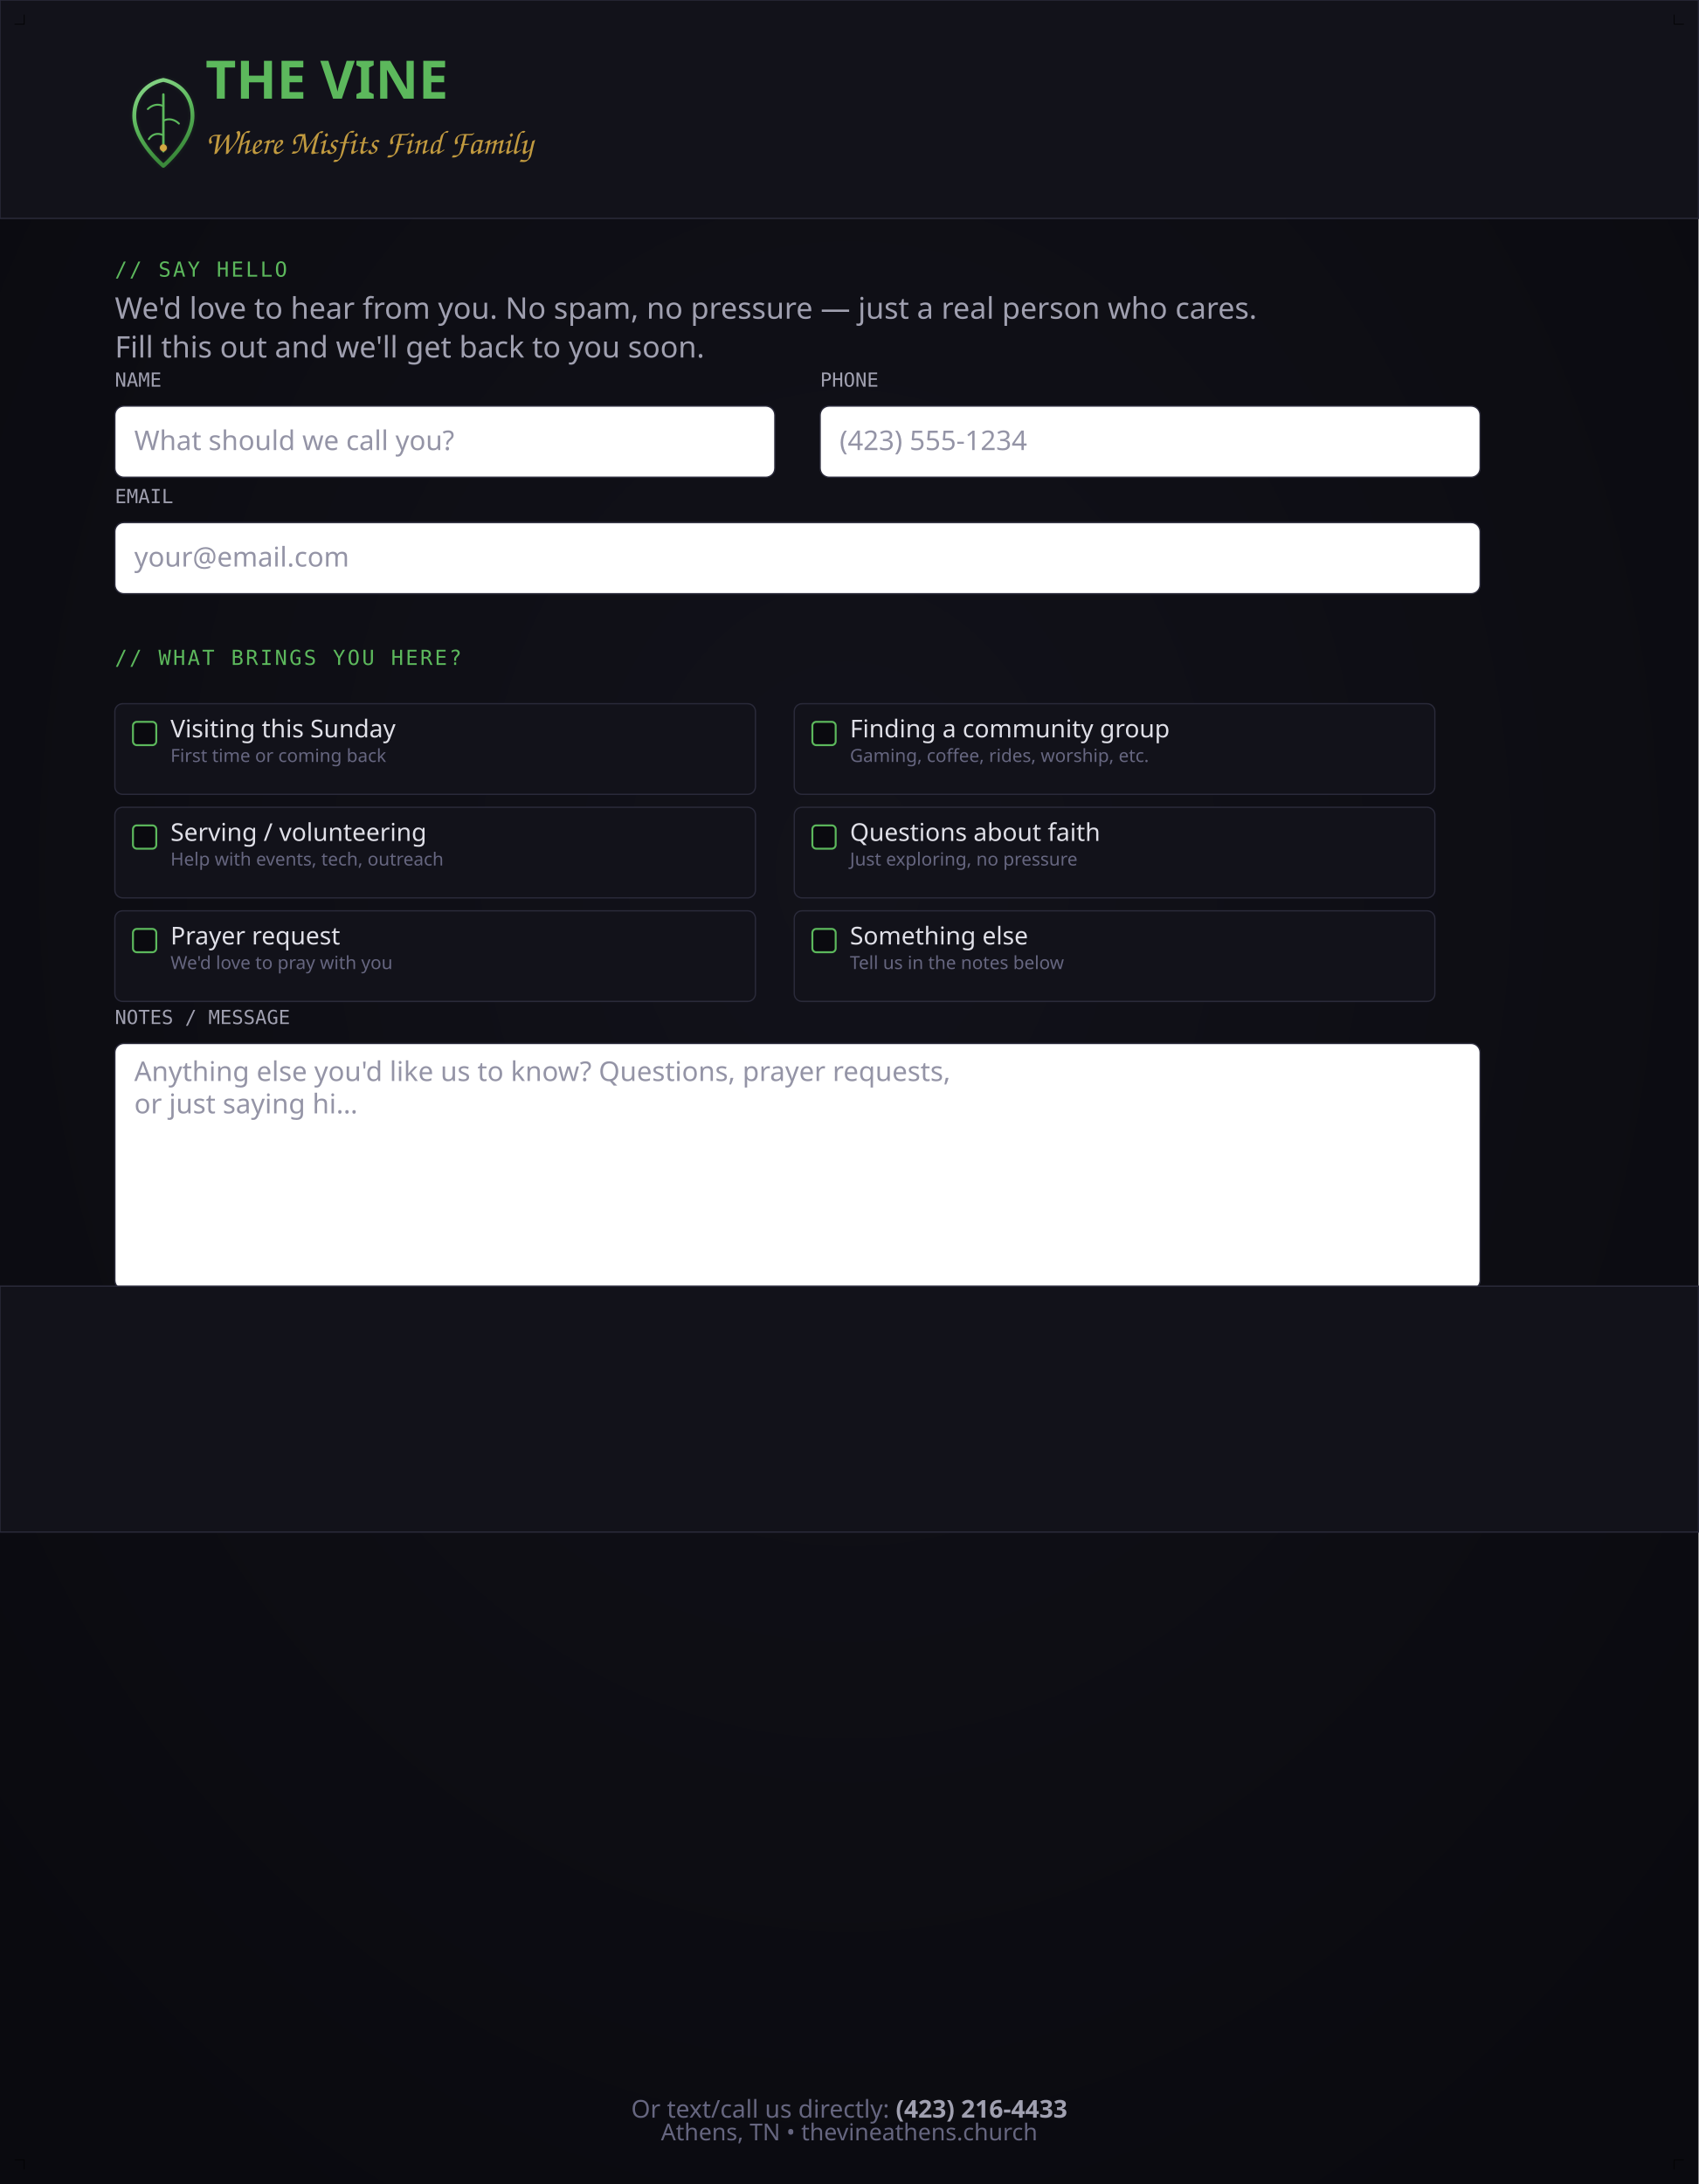
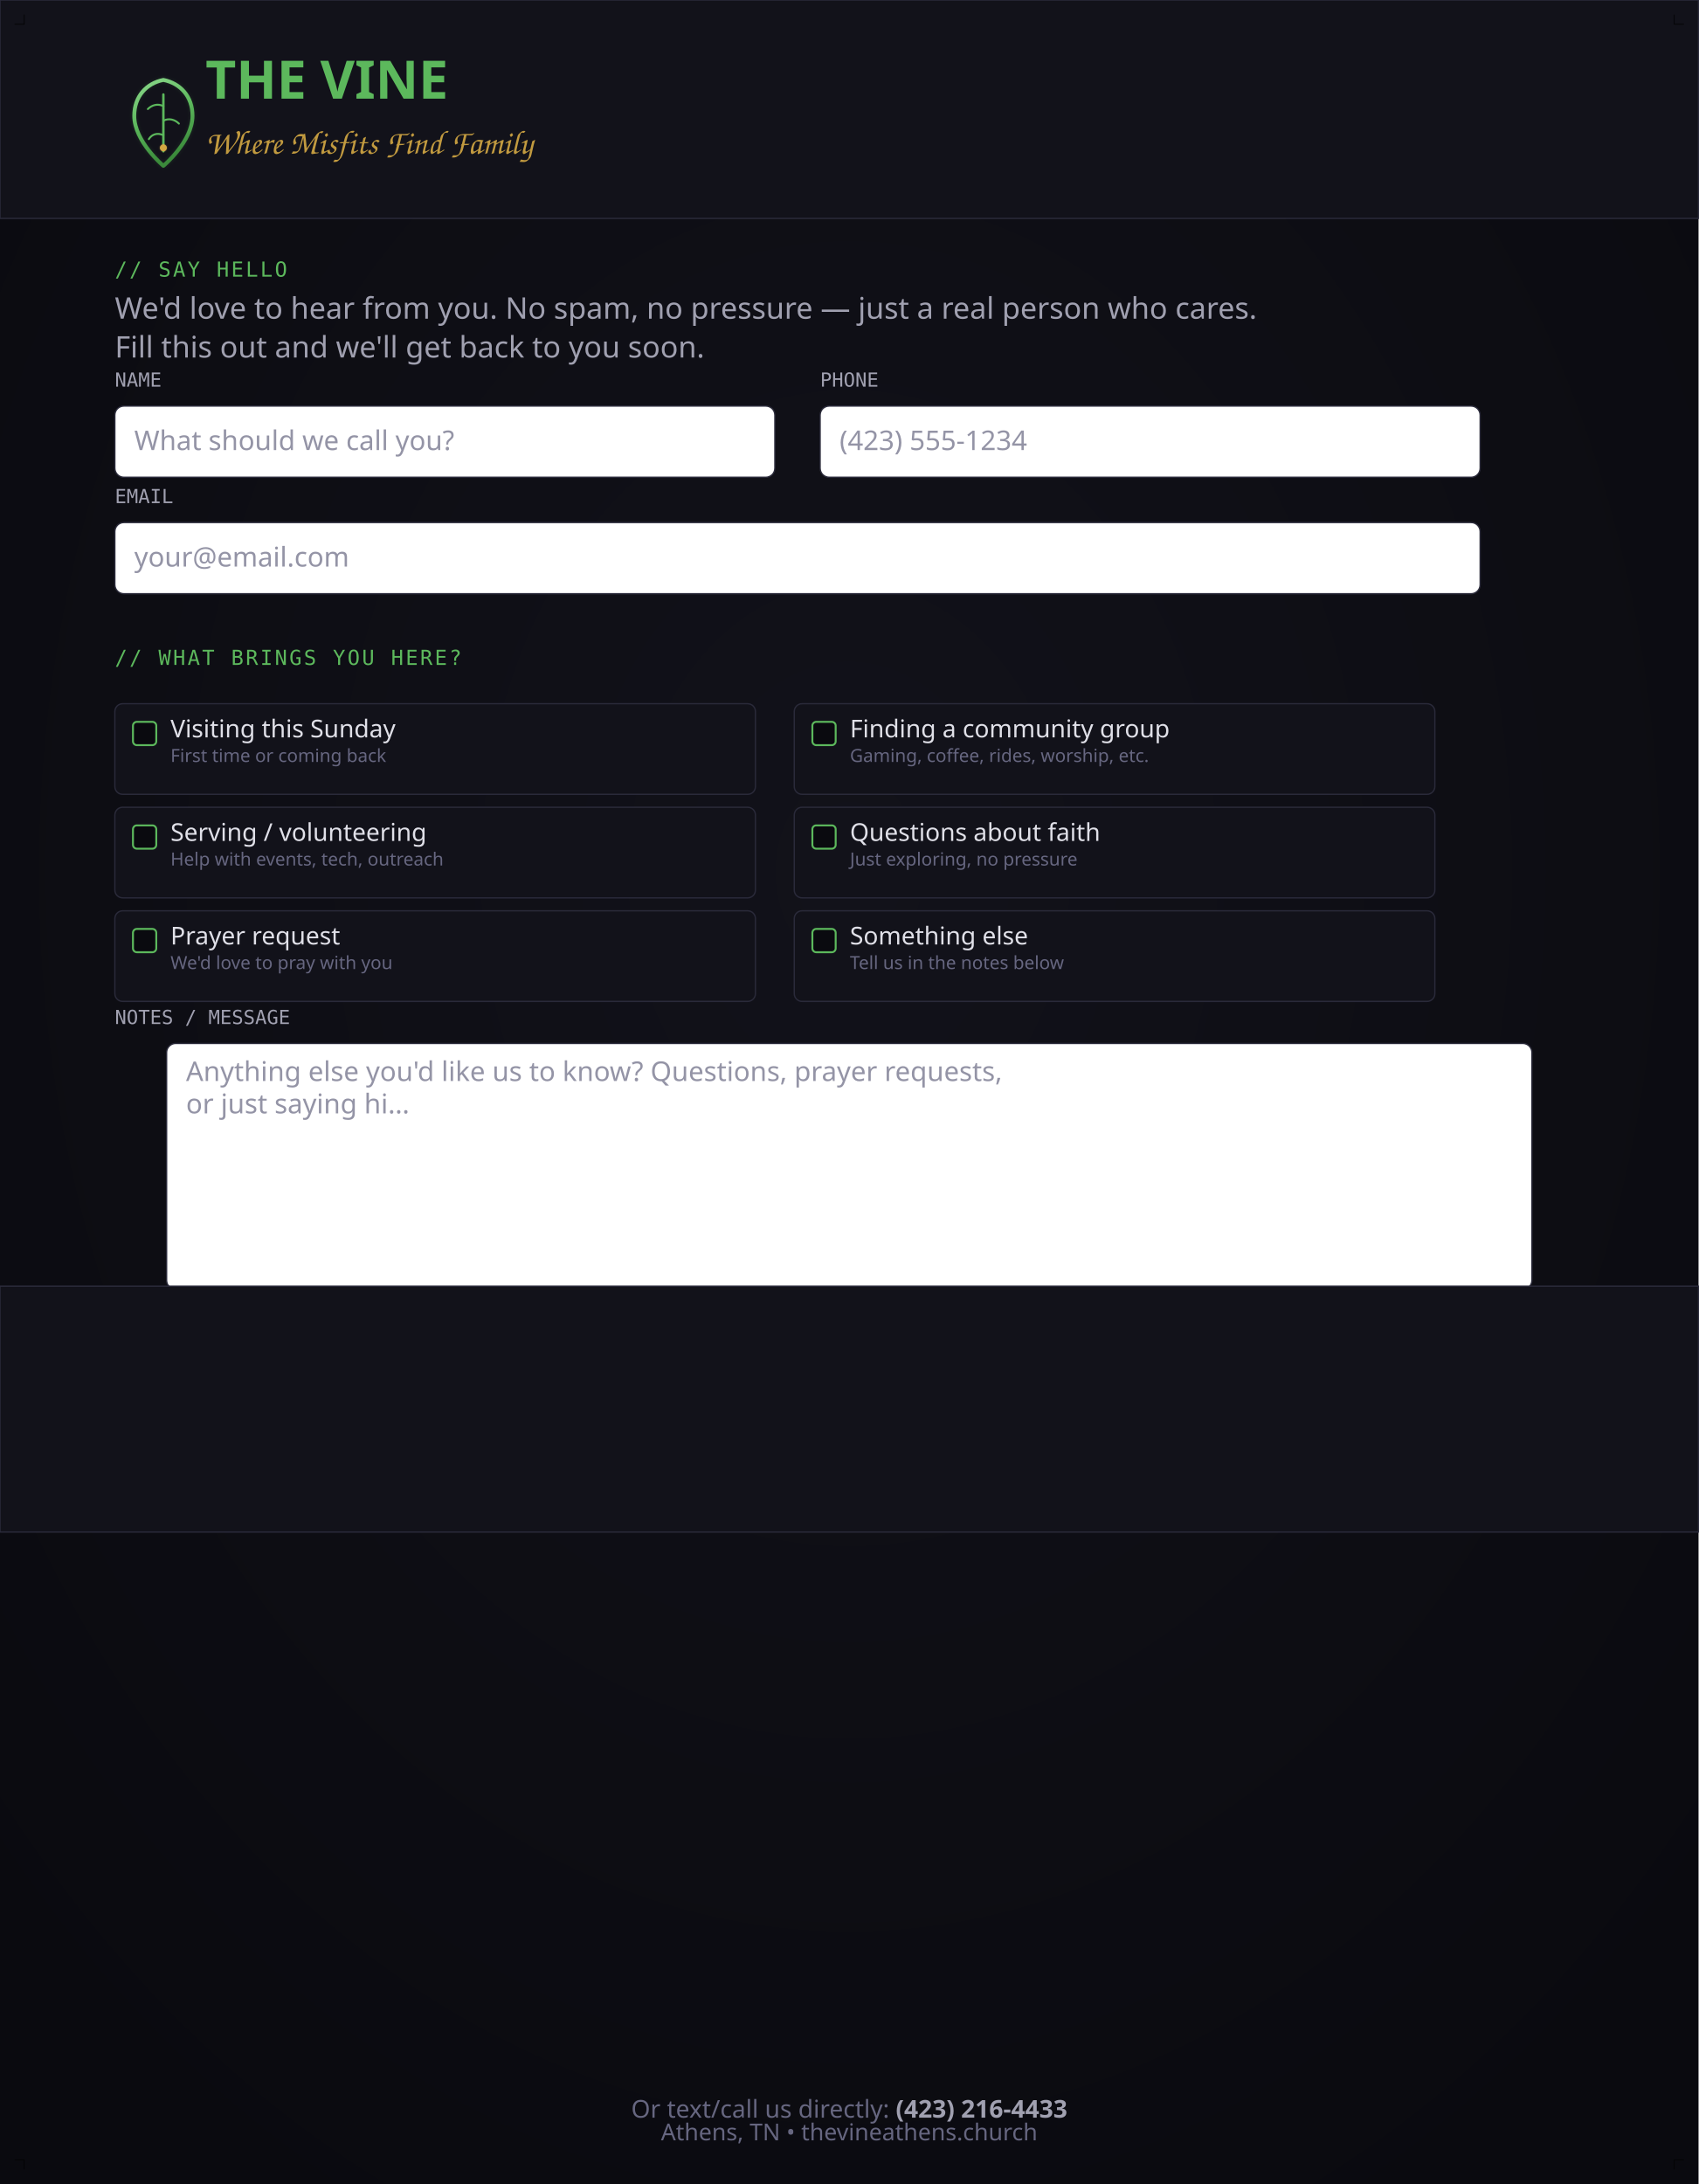
<svg xmlns="http://www.w3.org/2000/svg" viewBox="-37.5 -37.5 2625 3375" width="2625" height="3375">
  <defs>
    <radialGradient id="form-bg" cx="50%" cy="40%" r="70%">
      <stop offset="0%" stop-color="#12121a" />
      <stop offset="100%" stop-color="#0a0a0f" />
    </radialGradient>
    <linearGradient id="form-leaf" x1="0" y1="0" x2="0.3" y2="1">
      <stop offset="0%" stop-color="#8cd98c" />
      <stop offset="50%" stop-color="#5cb85c" />
      <stop offset="100%" stop-color="#3a8a3a" />
    </linearGradient>
    <filter id="form-amber-glow" x="-50%" y="-50%" width="200%" height="200%">
      <feGaussianBlur in="SourceGraphic" stdDeviation="2" result="blur" />
      <feMerge>
        <feMergeNode in="blur" />
        <feMergeNode in="SourceGraphic" />
      </feMerge>
    </filter>
    <filter id="form-leaf-glow" x="-20%" y="-20%" width="140%" height="140%">
      <feGaussianBlur in="SourceAlpha" stdDeviation="4" result="blur" />
      <feFlood flood-color="#5cb85c" flood-opacity="0.15" />
      <feComposite in2="blur" operator="in" result="glow" />
      <feMerge>
        <feMergeNode in="glow" />
        <feMergeNode in="SourceGraphic" />
      </feMerge>
    </filter>
  </defs>
  <rect x="-37.5" y="-37.5" width="2625" height="3375" fill="url(#form-bg)" />
  <g transform="translate(0, 0)">
    <rect x="-37.5" y="-37.5" width="2625" height="337.5" fill="#12121a" stroke="#2a2a3a" stroke-width="2" />
    <g transform="translate(140, 80) scale(0.75)">
      <path d="M100 185 C100 185 40 135 40 82 C40 42 65 15 100 8 C135 15 160 42 160 82 C160 135 100 185 100 185Z" fill="none" stroke="url(#form-leaf)" stroke-width="8" stroke-linejoin="round" filter="url(#form-leaf-glow)" />
      <line x1="100" y1="38" x2="100" y2="155" stroke="#5cb85c" stroke-width="5" stroke-linecap="round" />
      <path d="M100 62 C88 56 76 60 68 68" fill="none" stroke="#5cb85c" stroke-width="4" stroke-linecap="round" />
      <path d="M100 92 C112 86 124 90 132 98" fill="none" stroke="#5cb85c" stroke-width="4" stroke-linecap="round" />
      <path d="M100 122 C88 116 76 120 70 130" fill="none" stroke="#5cb85c" stroke-width="4" stroke-linecap="round" />
      <circle cx="100" cy="148" r="7" fill="#d4a843" filter="url(#form-amber-glow)" />
    </g>
    <text x="280" y="115" font-family="'Space Grotesk', sans-serif" font-size="82" font-weight="700" fill="#5cb85c">THE VINE</text>
    <text x="280" y="200" font-family="'Caveat', cursive" font-size="52" fill="#d4a843" opacity="0.9">Where Misfits Find Family</text>
  </g>
  <g transform="translate(0, 340)">
    <text x="140" y="50" font-family="'JetBrains Mono', monospace" font-size="32" fill="#5cb85c" letter-spacing="0.1em">// SAY HELLO</text>
    <text x="140" y="115" font-family="'Space Grotesk', sans-serif" font-size="46" fill="#a0a0b0">We'd love to hear from you. No spam, no pressure — just a real person who cares.</text>
    <text x="140" y="175" font-family="'Space Grotesk', sans-serif" font-size="46" fill="#a0a0b0">Fill this out and we'll get back to you soon.</text>
  </g>
  <g transform="translate(0, 560)">
    <g>
      <text x="140" y="0" font-family="'JetBrains Mono', monospace" font-size="30" fill="#a0a0b0">NAME</text>
      <rect x="140" y="30" width="1020" height="110" rx="14" fill="#ffffff" stroke="#2a2a3a" stroke-width="2" />
      <text x="170" y="98" font-family="'Space Grotesk', sans-serif" font-size="42" fill="#666680" opacity="0.7">What should we call you?</text>
      <text x="1230" y="0" font-family="'JetBrains Mono', monospace" font-size="30" fill="#a0a0b0">PHONE</text>
      <rect x="1230" y="30" width="1020" height="110" rx="14" fill="#ffffff" stroke="#2a2a3a" stroke-width="2" />
      <text x="1260" y="98" font-family="'Space Grotesk', sans-serif" font-size="42" fill="#666680" opacity="0.7">(423) 555-1234</text>
    </g>
    <g transform="translate(0, 180)">
      <text x="140" y="0" font-family="'JetBrains Mono', monospace" font-size="30" fill="#a0a0b0">EMAIL</text>
      <rect x="140" y="30" width="2110" height="110" rx="14" fill="#ffffff" stroke="#2a2a3a" stroke-width="2" />
      <text x="170" y="98" font-family="'Space Grotesk', sans-serif" font-size="42" fill="#666680" opacity="0.7">your@email.com</text>
    </g>
    <g transform="translate(0, 430)">
      <text x="140" y="0" font-family="'JetBrains Mono', monospace" font-size="32" fill="#5cb85c" letter-spacing="0.1em">// WHAT BRINGS YOU HERE?</text>
      <g transform="translate(140, 60)">
        <g>
          <rect x="0" y="0" width="990" height="140" rx="12" fill="#12121a" stroke="#2a2a3a" stroke-width="2" />
          <rect x="28" y="28" width="36" height="36" rx="6" fill="#0a0a0f" stroke="#5cb85c" stroke-width="3" />
          <text x="86" y="52" font-family="'Space Grotesk', sans-serif" font-size="38" fill="#e0e0e8">Visiting this Sunday</text>
          <text x="86" y="90" font-family="'Space Grotesk', sans-serif" font-size="28" fill="#666680">First time or coming back</text>
        </g>
        <g transform="translate(1050, 0)">
          <rect x="0" y="0" width="990" height="140" rx="12" fill="#12121a" stroke="#2a2a3a" stroke-width="2" />
          <rect x="28" y="28" width="36" height="36" rx="6" fill="#0a0a0f" stroke="#5cb85c" stroke-width="3" />
          <text x="86" y="52" font-family="'Space Grotesk', sans-serif" font-size="38" fill="#e0e0e8">Finding a community group</text>
          <text x="86" y="90" font-family="'Space Grotesk', sans-serif" font-size="28" fill="#666680">Gaming, coffee, rides, worship, etc.</text>
        </g>
      </g>
      <g transform="translate(140, 220)">
        <g>
          <rect x="0" y="0" width="990" height="140" rx="12" fill="#12121a" stroke="#2a2a3a" stroke-width="2" />
          <rect x="28" y="28" width="36" height="36" rx="6" fill="#0a0a0f" stroke="#5cb85c" stroke-width="3" />
          <text x="86" y="52" font-family="'Space Grotesk', sans-serif" font-size="38" fill="#e0e0e8">Serving / volunteering</text>
          <text x="86" y="90" font-family="'Space Grotesk', sans-serif" font-size="28" fill="#666680">Help with events, tech, outreach</text>
        </g>
        <g transform="translate(1050, 0)">
          <rect x="0" y="0" width="990" height="140" rx="12" fill="#12121a" stroke="#2a2a3a" stroke-width="2" />
          <rect x="28" y="28" width="36" height="36" rx="6" fill="#0a0a0f" stroke="#5cb85c" stroke-width="3" />
          <text x="86" y="52" font-family="'Space Grotesk', sans-serif" font-size="38" fill="#e0e0e8">Questions about faith</text>
          <text x="86" y="90" font-family="'Space Grotesk', sans-serif" font-size="28" fill="#666680">Just exploring, no pressure</text>
        </g>
      </g>
      <g transform="translate(140, 380)">
        <g>
          <rect x="0" y="0" width="990" height="140" rx="12" fill="#12121a" stroke="#2a2a3a" stroke-width="2" />
          <rect x="28" y="28" width="36" height="36" rx="6" fill="#0a0a0f" stroke="#5cb85c" stroke-width="3" />
          <text x="86" y="52" font-family="'Space Grotesk', sans-serif" font-size="38" fill="#e0e0e8">Prayer request</text>
          <text x="86" y="90" font-family="'Space Grotesk', sans-serif" font-size="28" fill="#666680">We'd love to pray with you</text>
        </g>
        <g transform="translate(1050, 0)">
          <rect x="0" y="0" width="990" height="140" rx="12" fill="#12121a" stroke="#2a2a3a" stroke-width="2" />
          <rect x="28" y="28" width="36" height="36" rx="6" fill="#0a0a0f" stroke="#5cb85c" stroke-width="3" />
          <text x="86" y="52" font-family="'Space Grotesk', sans-serif" font-size="38" fill="#e0e0e8">Something else</text>
          <text x="86" y="90" font-family="'Space Grotesk', sans-serif" font-size="28" fill="#666680">Tell us in the notes below</text>
        </g>
      </g>
    </g>
    <g transform="translate(0, 985)">
      <text x="140" y="0" font-family="'JetBrains Mono', monospace" font-size="30" fill="#a0a0b0">NOTES / MESSAGE</text>
-       <rect x="140" y="30" width="2110" height="380" rx="14" fill="#ffffff" stroke="#2a2a3a" stroke-width="2" />
-       <text x="170" y="88" font-family="'Space Grotesk', sans-serif" font-size="42" fill="#666680" opacity="0.7">Anything else you'd like us to know? Questions, prayer requests,</text>
-       <text x="170" y="138" font-family="'Space Grotesk', sans-serif" font-size="42" fill="#666680" opacity="0.7">or just saying hi…</text>
+       <rect x="220" y="30" width="2110" height="380" rx="14" fill="#ffffff" stroke="#2a2a3a" stroke-width="2" />
+       <text x="250" y="88" font-family="'Space Grotesk', sans-serif" font-size="42" fill="#666680" opacity="0.7">Anything else you'd like us to know? Questions, prayer requests,</text>
+       <text x="250" y="138" font-family="'Space Grotesk', sans-serif" font-size="42" fill="#666680" opacity="0.7">or just saying hi…</text>
+       <text x="140" y="480" font-family="'JetBrains Mono', monospace" font-size="32" fill="#5cb85c" letter-spacing="0.1em">// BRANCHES <tspan fill="#e0e0e8">- Community done different.</tspan>
+       </text>
    </g>
  </g>
  <g transform="translate(0, 1950)">
    <rect x="-37.5" width="2625" height="380" fill="#12121a" stroke="#2a2a3a" stroke-width="2" />
  </g>
  <g transform="translate(0, 3250)">
    <text x="1275" y="-15" text-anchor="middle" font-family="'Space Grotesk', sans-serif" font-size="38" fill="#666680">Or text/call us directly: <tspan font-weight="600" fill="#a0a0b0">(423) 216-4433</tspan>
    </text>
    <text x="1275" y="20" text-anchor="middle" font-family="'Space Grotesk', sans-serif" font-size="36" fill="#666680">Athens, TN • thevineathens.church</text>
  </g>
  <g stroke="#000000" stroke-width="1" fill="none">
    <path d="M-15,0 L0,0 L0,-15" />
    <path d="M2550,-15 L2550,0 L2565,0" />
    <path d="M-15,3300 L0,3300 L0,3315" />
    <path d="M2550,3315 L2550,3300 L2565,3300" />
  </g>
</svg>
